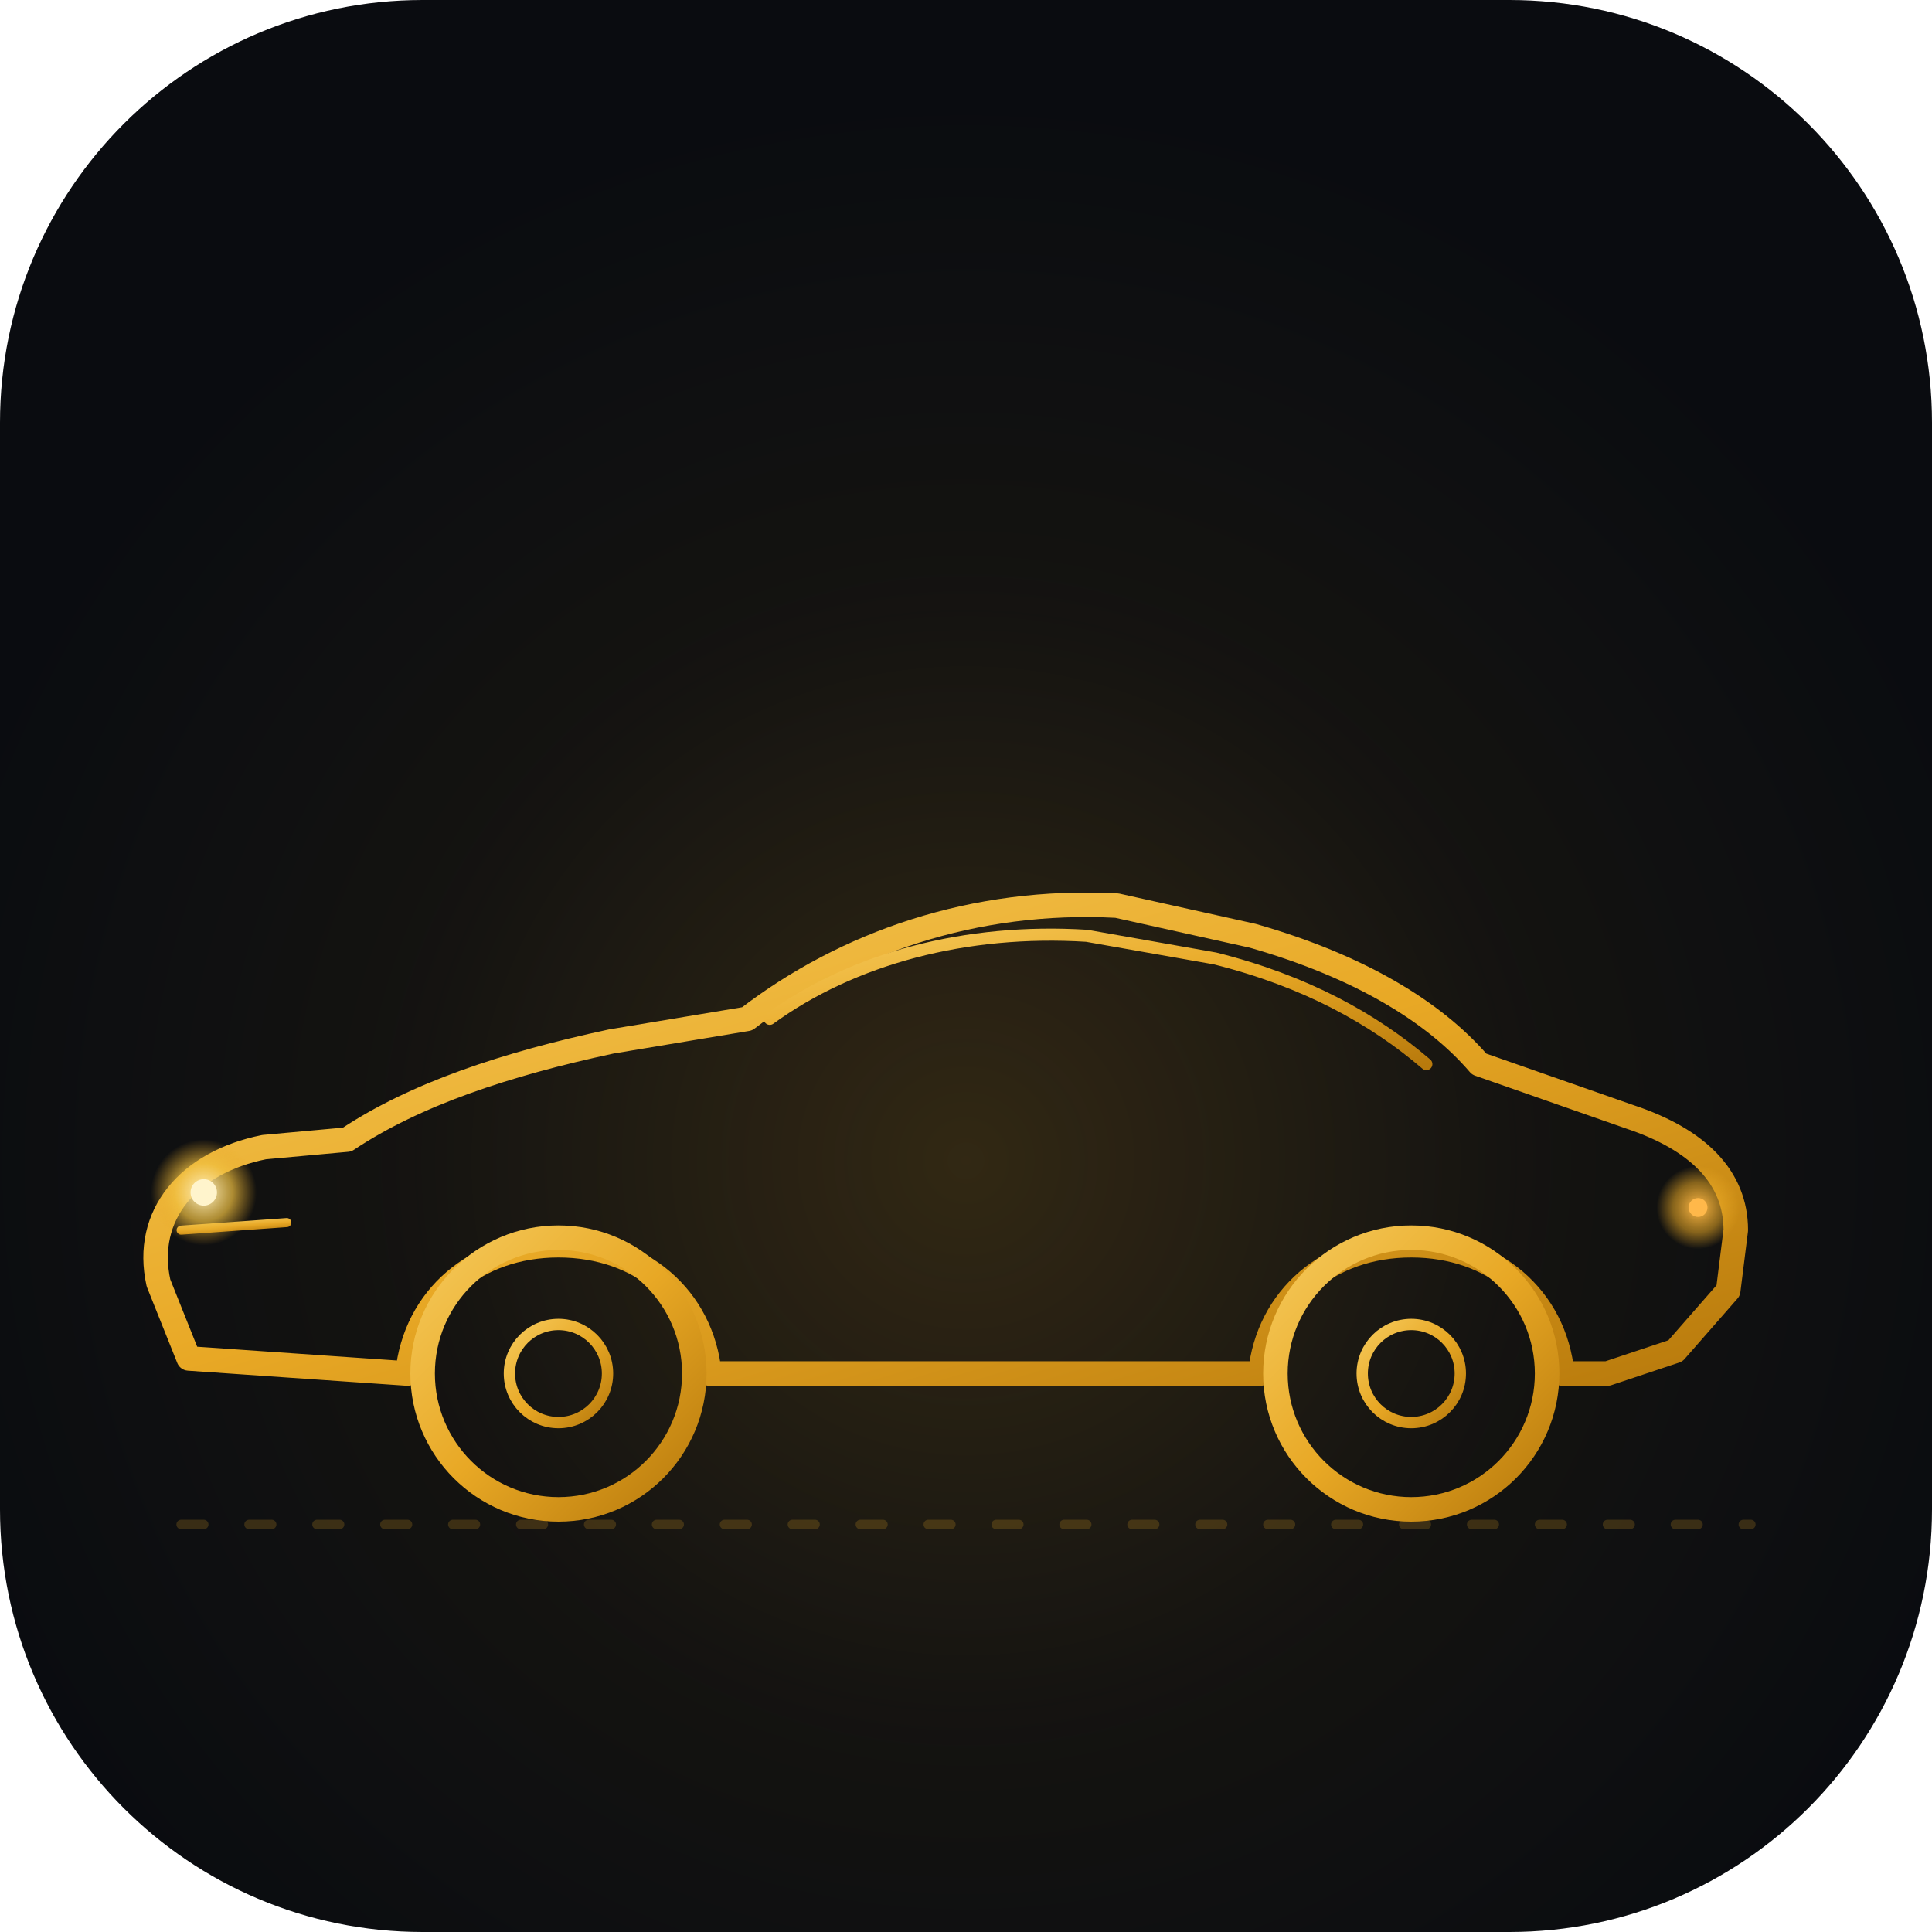
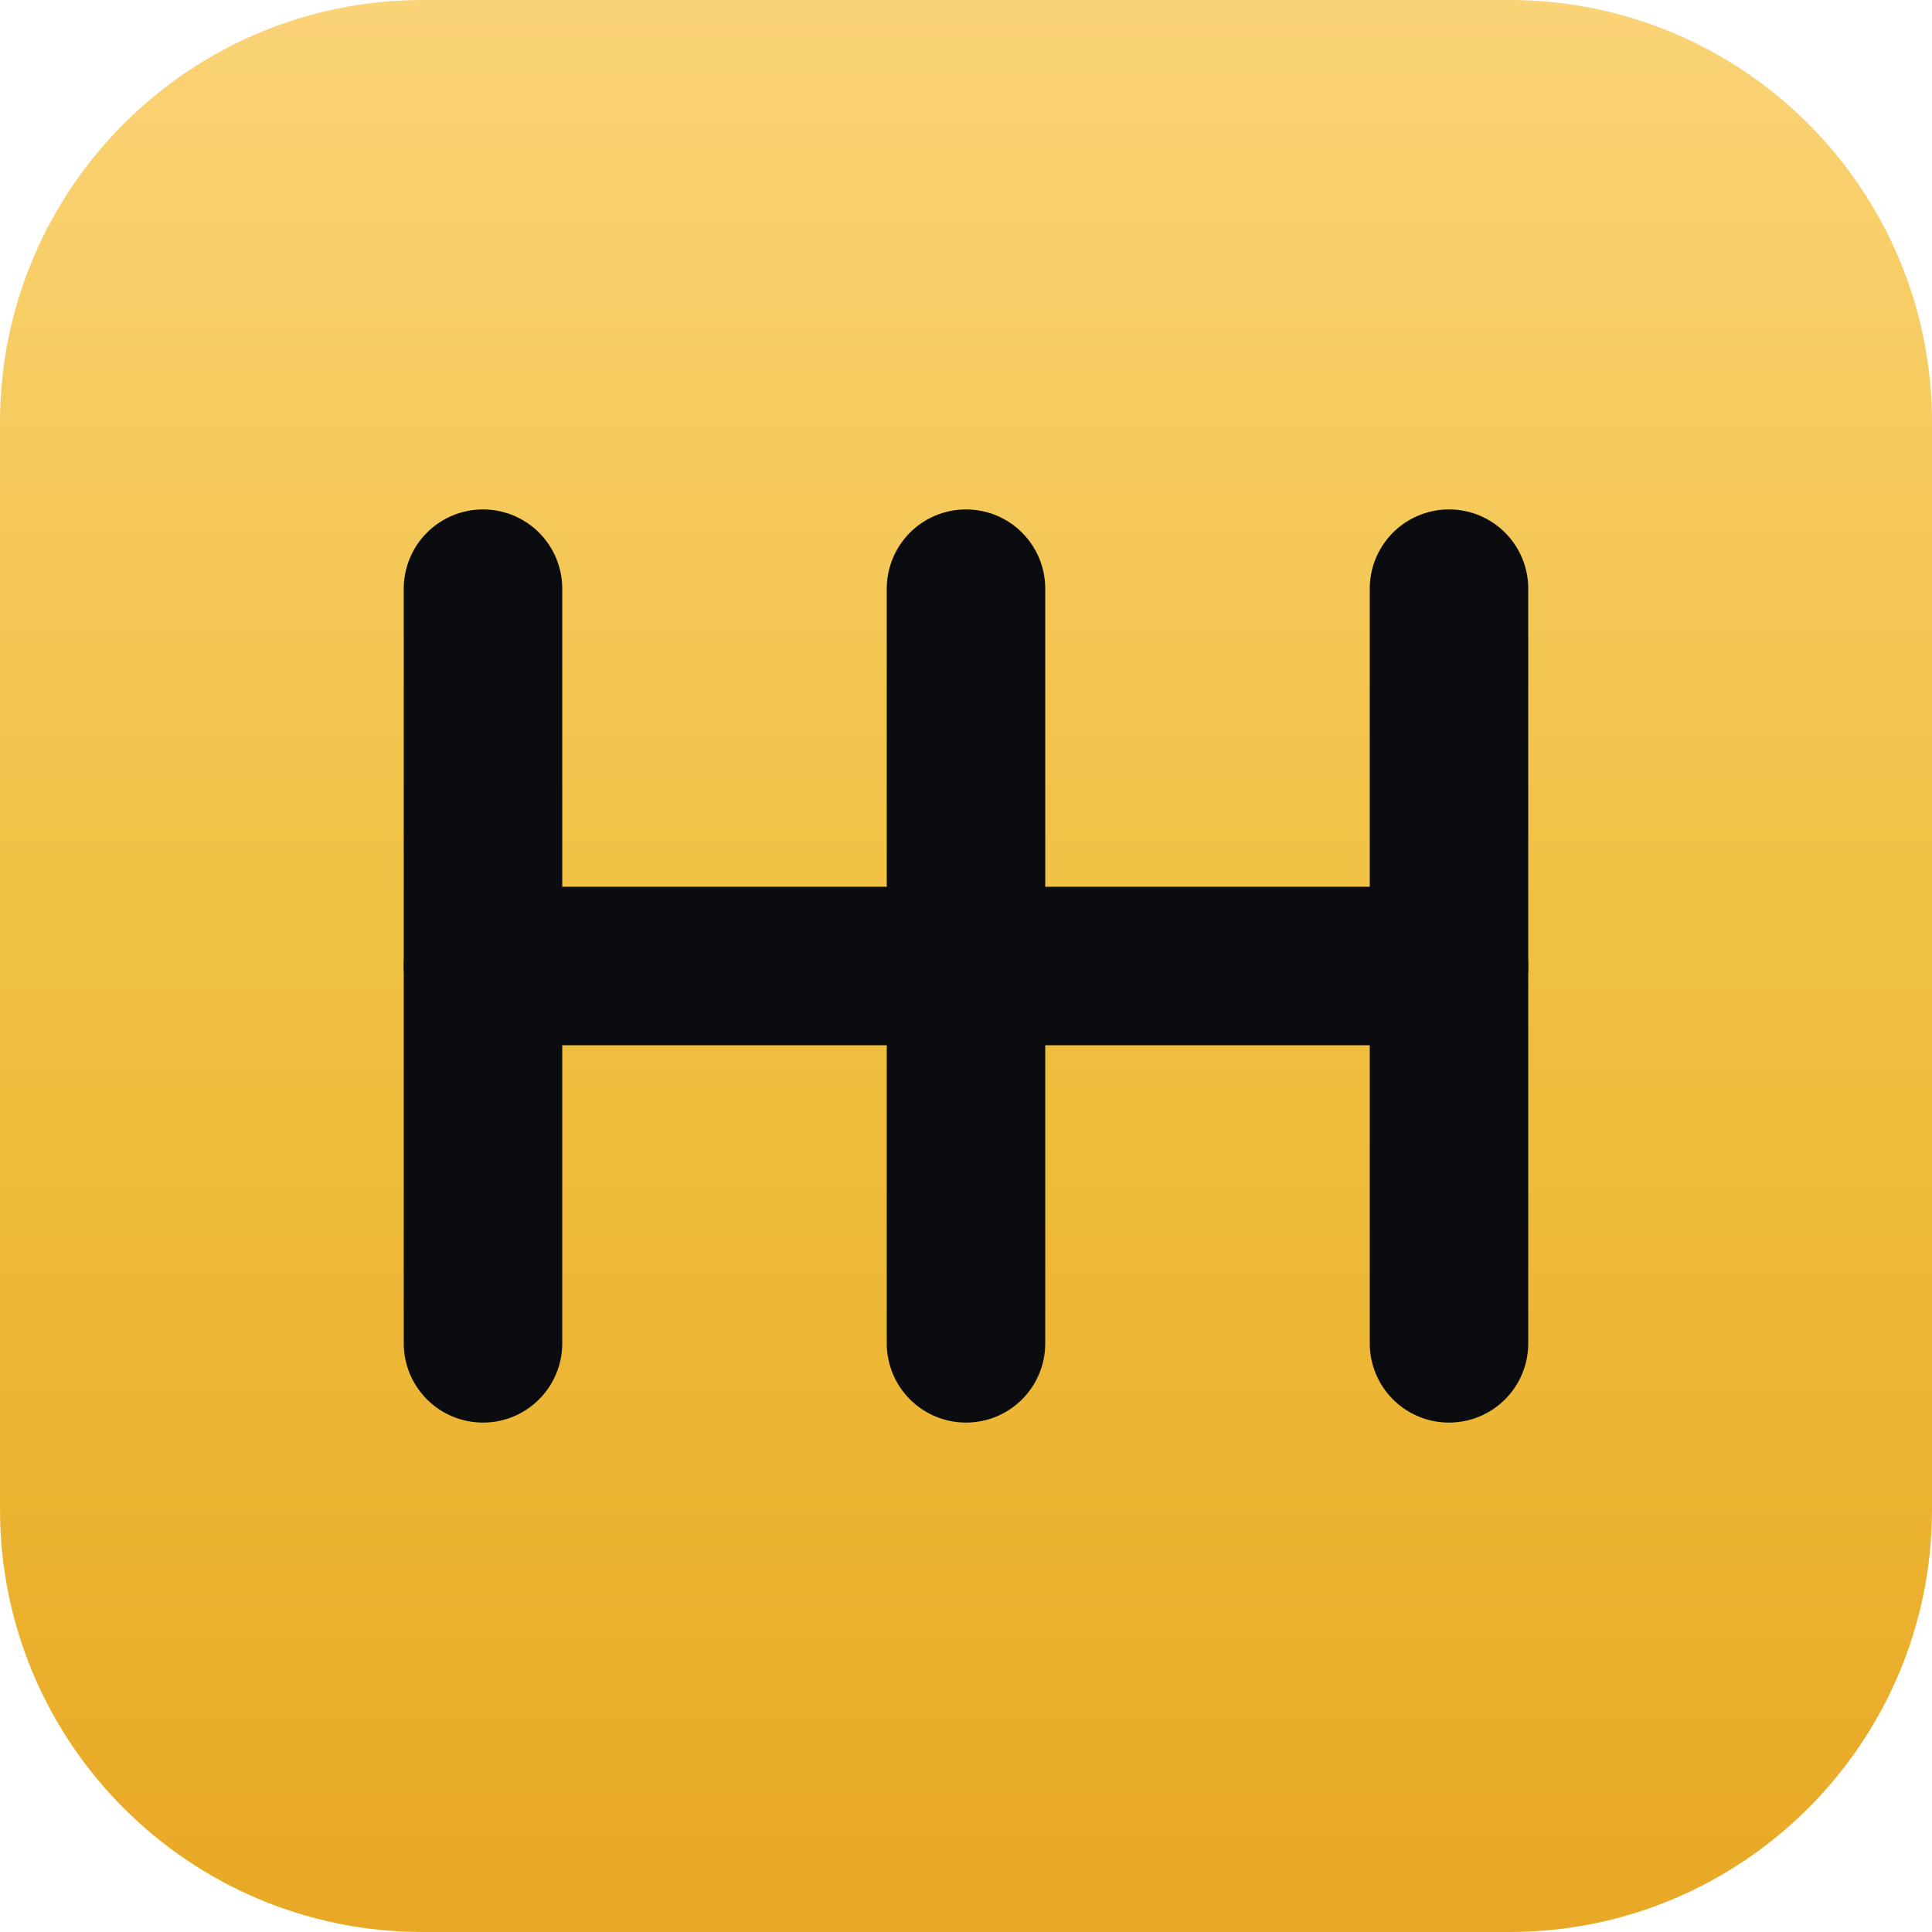
- <svg xmlns="http://www.w3.org/2000/svg" viewBox="0 0 512 512" role="img" aria-label="Car Lookup">
+ <svg xmlns="http://www.w3.org/2000/svg" viewBox="0 0 512 512" role="img" aria-label="Veritas">
  <defs>
-     <linearGradient id="goldGrad" x1="0" y1="0" x2="1" y2="1">
-       <stop offset="0%" stop-color="#f5c95a" />
-       <stop offset="50%" stop-color="#e8a825" />
-       <stop offset="100%" stop-color="#b87a0c" />
+     <linearGradient id="goldBg" x1="0" y1="0" x2="0" y2="1">
+       <stop offset="0%" stop-color="#fad377" />
+       <stop offset="50%" stop-color="#f0c040" />
+       <stop offset="100%" stop-color="#e8a825" />
    </linearGradient>
-     <radialGradient id="bgGlow" cx="50%" cy="60%" r="55%">
-       <stop offset="0%" stop-color="#e8a825" stop-opacity="0.18" />
-       <stop offset="55%" stop-color="#e8a825" stop-opacity="0.04" />
-       <stop offset="100%" stop-color="#e8a825" stop-opacity="0" />
-     </radialGradient>
-     <radialGradient id="headlightGrad" cx="50%" cy="50%" r="50%">
-       <stop offset="0%" stop-color="#fff4cc" stop-opacity="1" />
-       <stop offset="55%" stop-color="#f0c040" stop-opacity="0.7" />
-       <stop offset="100%" stop-color="#e8a825" stop-opacity="0" />
-     </radialGradient>
-     <radialGradient id="taillightGrad" cx="50%" cy="50%" r="50%">
-       <stop offset="0%" stop-color="#ffb84a" stop-opacity="1" />
-       <stop offset="60%" stop-color="#e8a825" stop-opacity="0.55" />
-       <stop offset="100%" stop-color="#e8a825" stop-opacity="0" />
-     </radialGradient>
  </defs>
-   <rect x="0" y="0" width="512" height="512" rx="112" ry="112" fill="#0a0c10" />
-   <rect x="0" y="0" width="512" height="512" rx="112" ry="112" fill="url(#bgGlow)" />
-   <line x1="48" y1="404" x2="464" y2="404" stroke="#e8a825" stroke-opacity="0.20" stroke-width="2.5" stroke-linecap="round" stroke-dasharray="6 12" />
-   <g id="carShape" stroke="url(#goldGrad)" fill="none" stroke-linecap="round" stroke-linejoin="round">
-     <path d="       M 50 360       L 42 340       C 38 322, 50 308, 70 304       L 92 302       C 110 290, 134 282, 162 276       L 198 270       C 224 250, 258 238, 296 240       L 332 248       C 360 256, 380 268, 392 282       L 432 296       C 450 302, 460 312, 460 326       L 458 342       L 444 358       L 426 364       L 414 364       C 412 344, 396 330, 374 330       C 352 330, 336 344, 334 364       L 188 364       C 186 344, 170 330, 148 330       C 126 330, 110 344, 108 364       Z     " stroke-width="6.5" pathLength="100" />
-     <path d="       M 204 270       C 226 254, 256 246, 288 248       L 322 254       C 346 260, 364 270, 378 282     " stroke-width="3.2" pathLength="100" />
-     <line x1="296" y1="248" x2="296" y2="278" stroke-width="2.4" pathLength="100" />
-     <path d="M 198 322 L 388 322" stroke-width="2" stroke-opacity="0.55" pathLength="100" />
-     <path d="M 116 358 L 386 358" stroke-width="1.8" stroke-opacity="0.30" pathLength="100" />
-     <path d="M 48 326 L 76 324" stroke-width="2.4" pathLength="100" />
-     <circle cx="148" cy="364" r="36" stroke-width="6.5" pathLength="100" />
-     <circle cx="374" cy="364" r="36" stroke-width="6.5" pathLength="100" />
-     <circle cx="148" cy="364" r="13" stroke-width="3" pathLength="100" />
-     <circle cx="374" cy="364" r="13" stroke-width="3" pathLength="100" />
-     <g stroke-width="1.6" stroke-opacity="0.6">
-       <line x1="135" y1="364" x2="161" y2="364" pathLength="100" />
-       <line x1="148" y1="351" x2="148" y2="377" pathLength="100" />
-       <line x1="361" y1="364" x2="387" y2="364" pathLength="100" />
-       <line x1="374" y1="351" x2="374" y2="377" pathLength="100" />
-     </g>
+   <rect width="512" height="512" rx="112" ry="112" fill="url(#goldBg)" />
+   <g fill="none" stroke="#0a0c10" stroke-width="42" stroke-linecap="round" stroke-linejoin="round">
+     <line x1="128" y1="256" x2="384" y2="256" />
+     <line x1="128" y1="156" x2="128" y2="356" />
+     <line x1="256" y1="156" x2="256" y2="356" />
+     <line x1="384" y1="156" x2="384" y2="356" />
  </g>
-   <circle cx="54" cy="316" r="14" fill="url(#headlightGrad)" />
-   <circle cx="54" cy="316" r="3.5" fill="#fff4cc" />
-   <circle cx="450" cy="320" r="11" fill="url(#taillightGrad)" />
-   <circle cx="450" cy="320" r="2.5" fill="#ffb84a" />
</svg>
